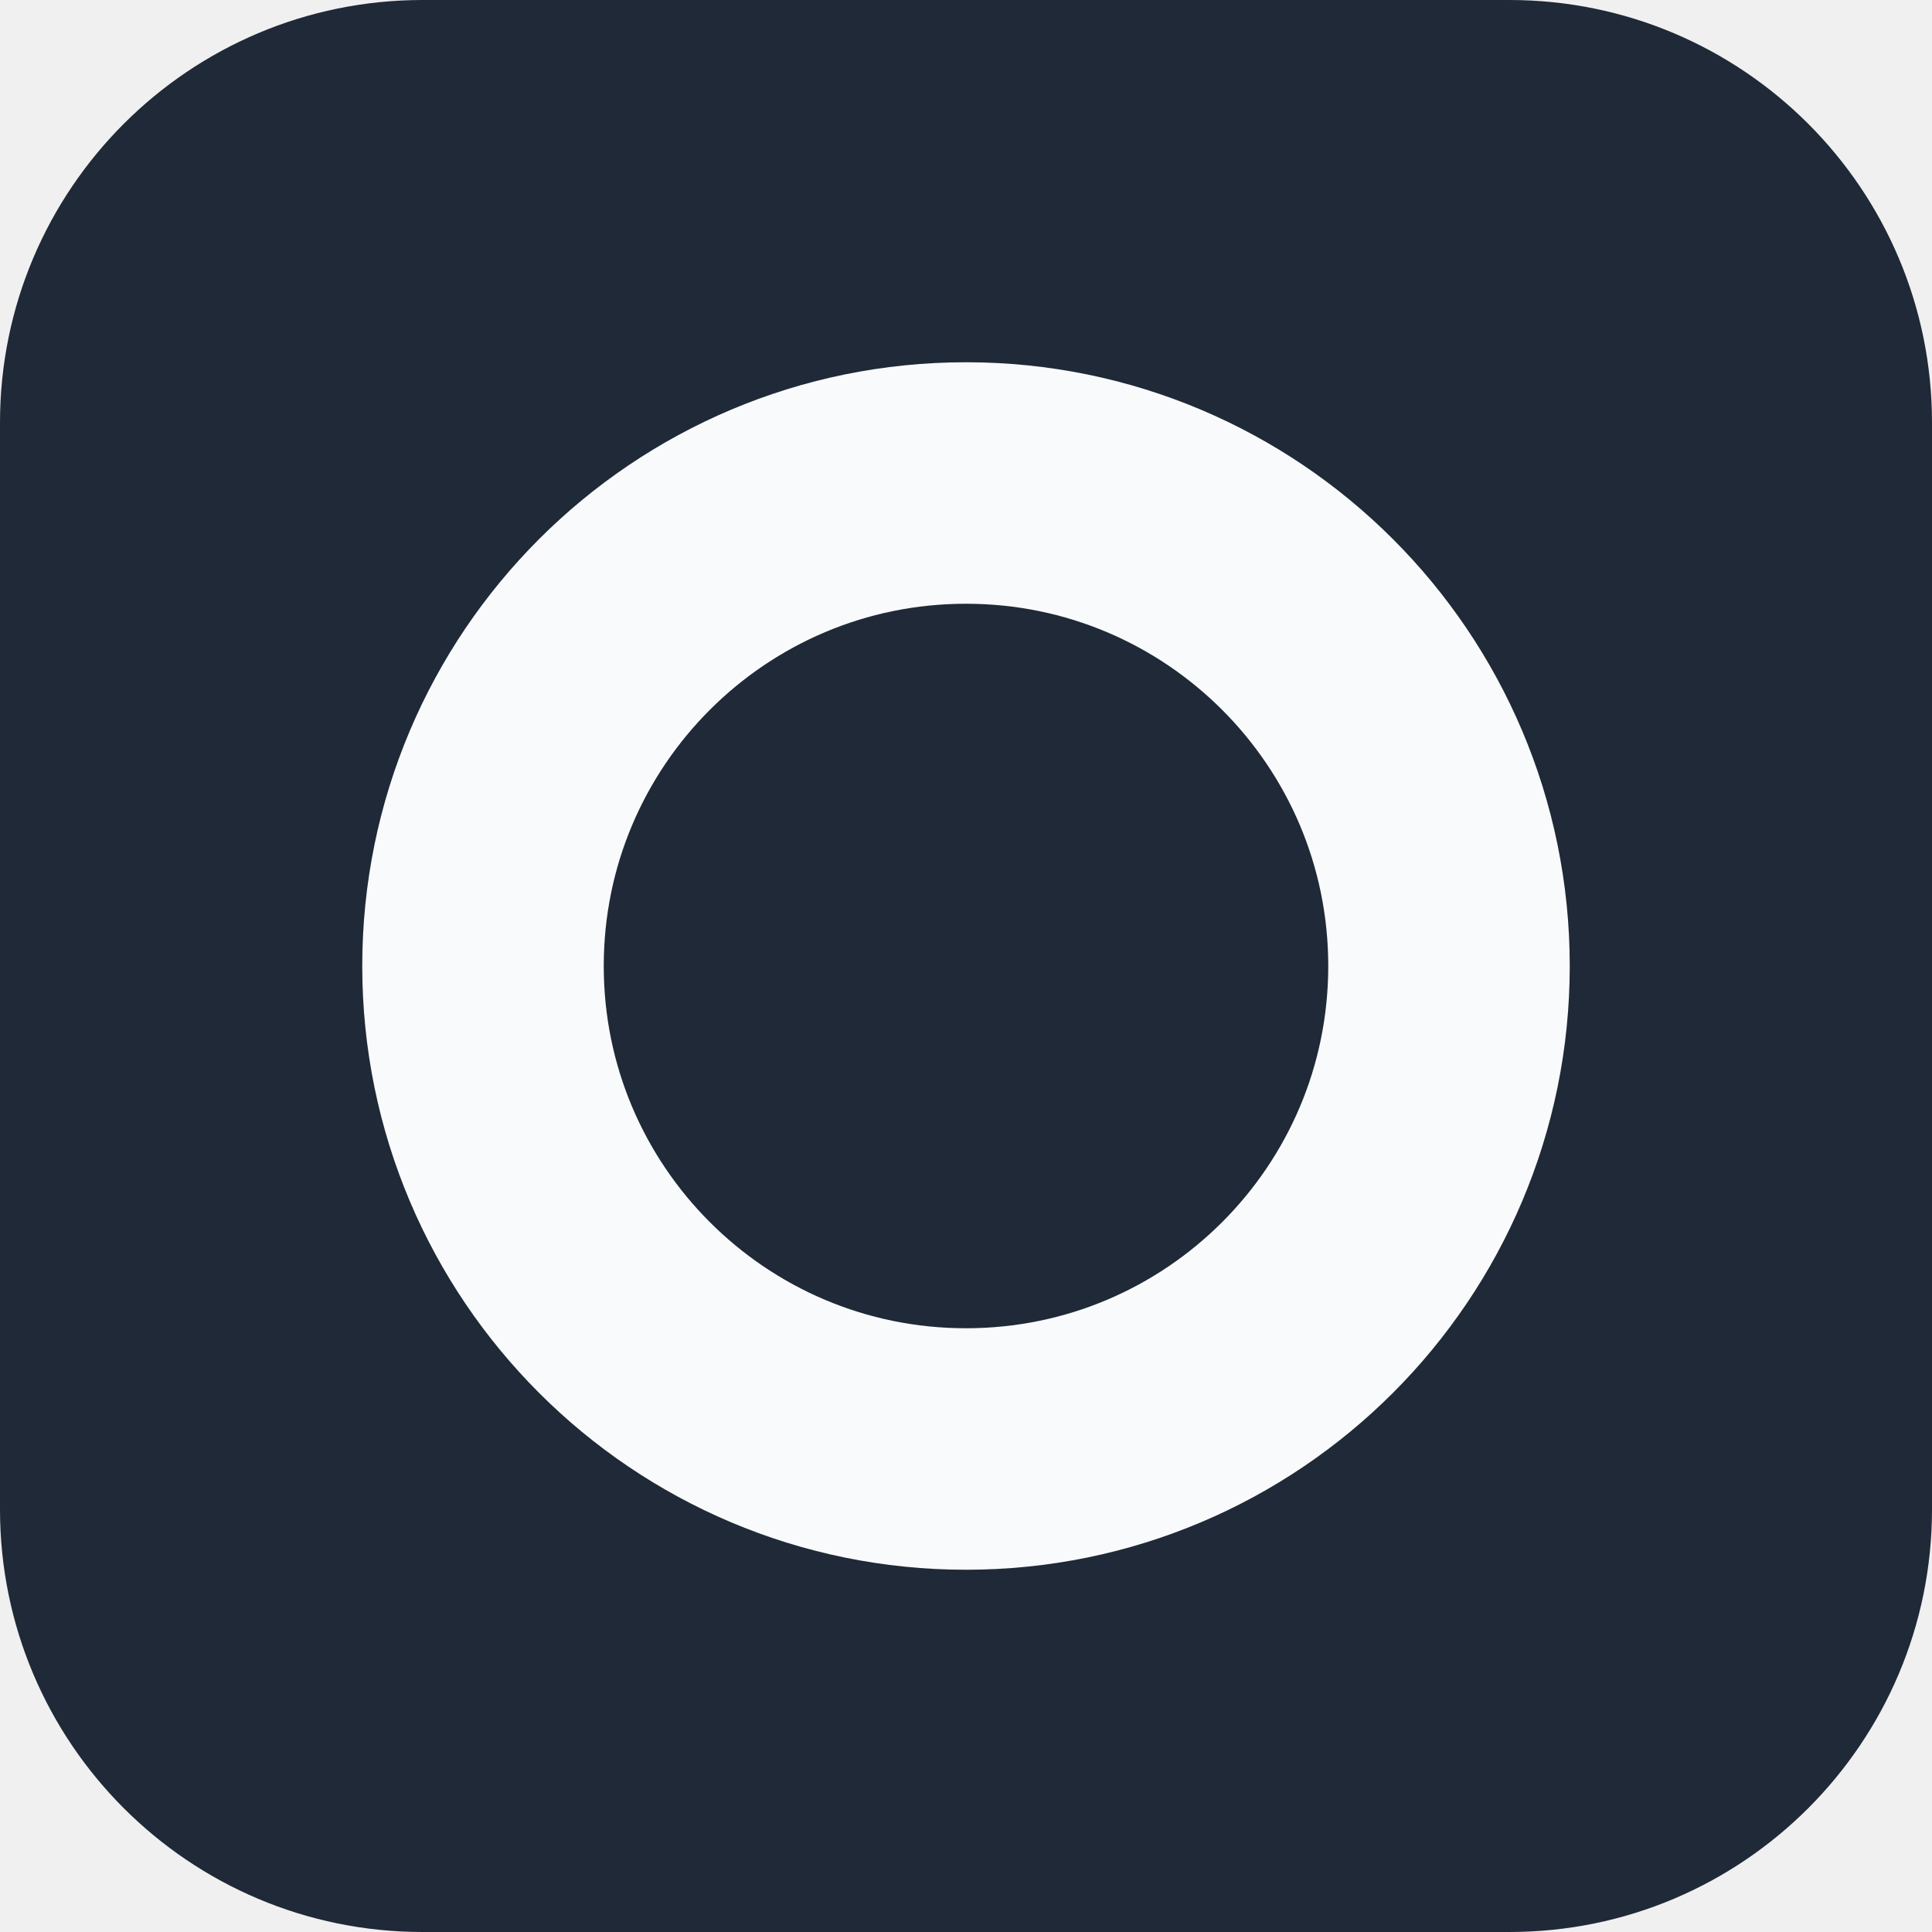
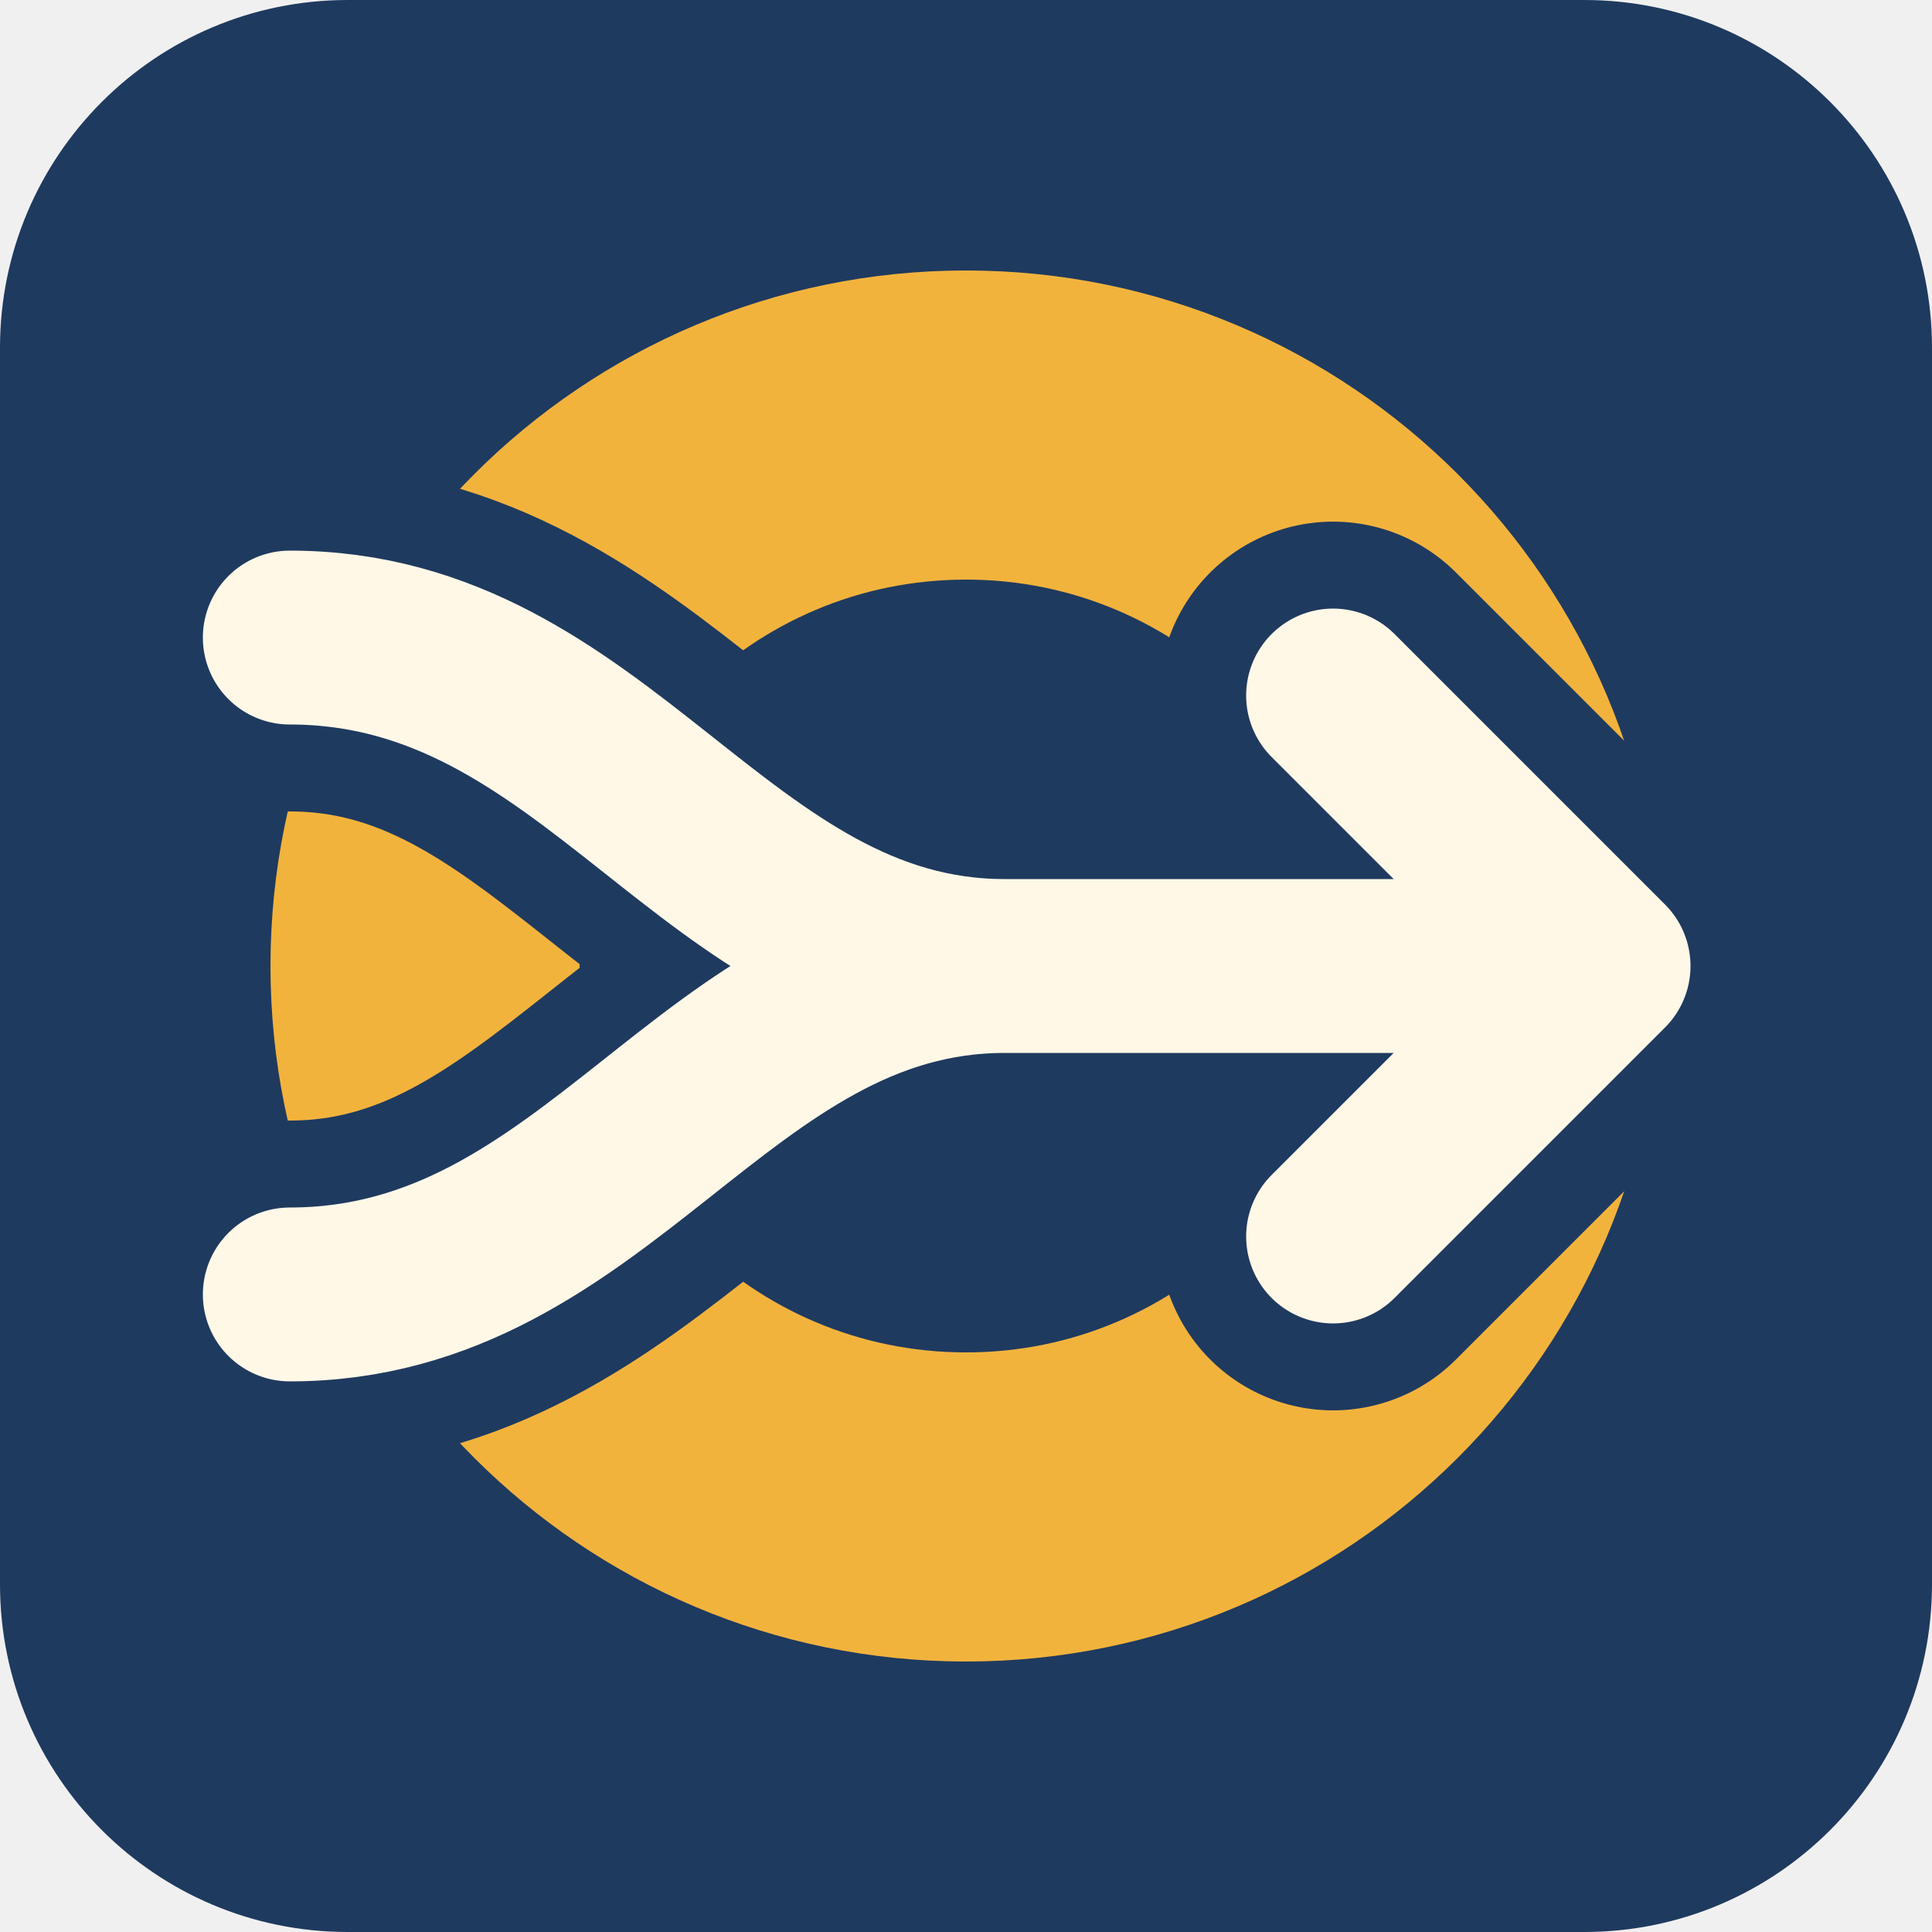
- <svg xmlns="http://www.w3.org/2000/svg" viewBox="0 0 32 32">
-   <rect width="32" height="32" rx="7" fill="#1f2937" />
-   <circle cx="16" cy="16" r="8" fill="none" stroke="#f9fafb" stroke-width="4" />
+ <svg xmlns="http://www.w3.org/2000/svg" width="16" height="16" viewBox="0 0 100 100">
+   <defs>
+     <mask id="cut" maskUnits="userSpaceOnUse" x="0" y="0" width="100" height="100">
+       <rect width="100" height="100" fill="#fff" />
+       <path d="M15 33 C 31 33, 37 50, 52 50 H82 M15 67 C 31 67, 37 50, 52 50 M69 36 L83 50 L69 64" fill="none" stroke="#000" stroke-width="18" stroke-linecap="round" stroke-linejoin="round" />
+     </mask>
+   </defs>
+   <rect width="100" height="100" rx="18" fill="#1F3A5F" />
+   <circle cx="50" cy="50" r="28" fill="none" stroke="#F2B33D" stroke-width="16" mask="url(#cut)" />
+   <path d="M15 33 C 31 33, 37 50, 52 50 H82 M15 67 C 31 67, 37 50, 52 50 M69 36 L83 50 L69 64" fill="none" stroke="#FFF8E7" stroke-width="9" stroke-linecap="round" stroke-linejoin="round" />
</svg>
